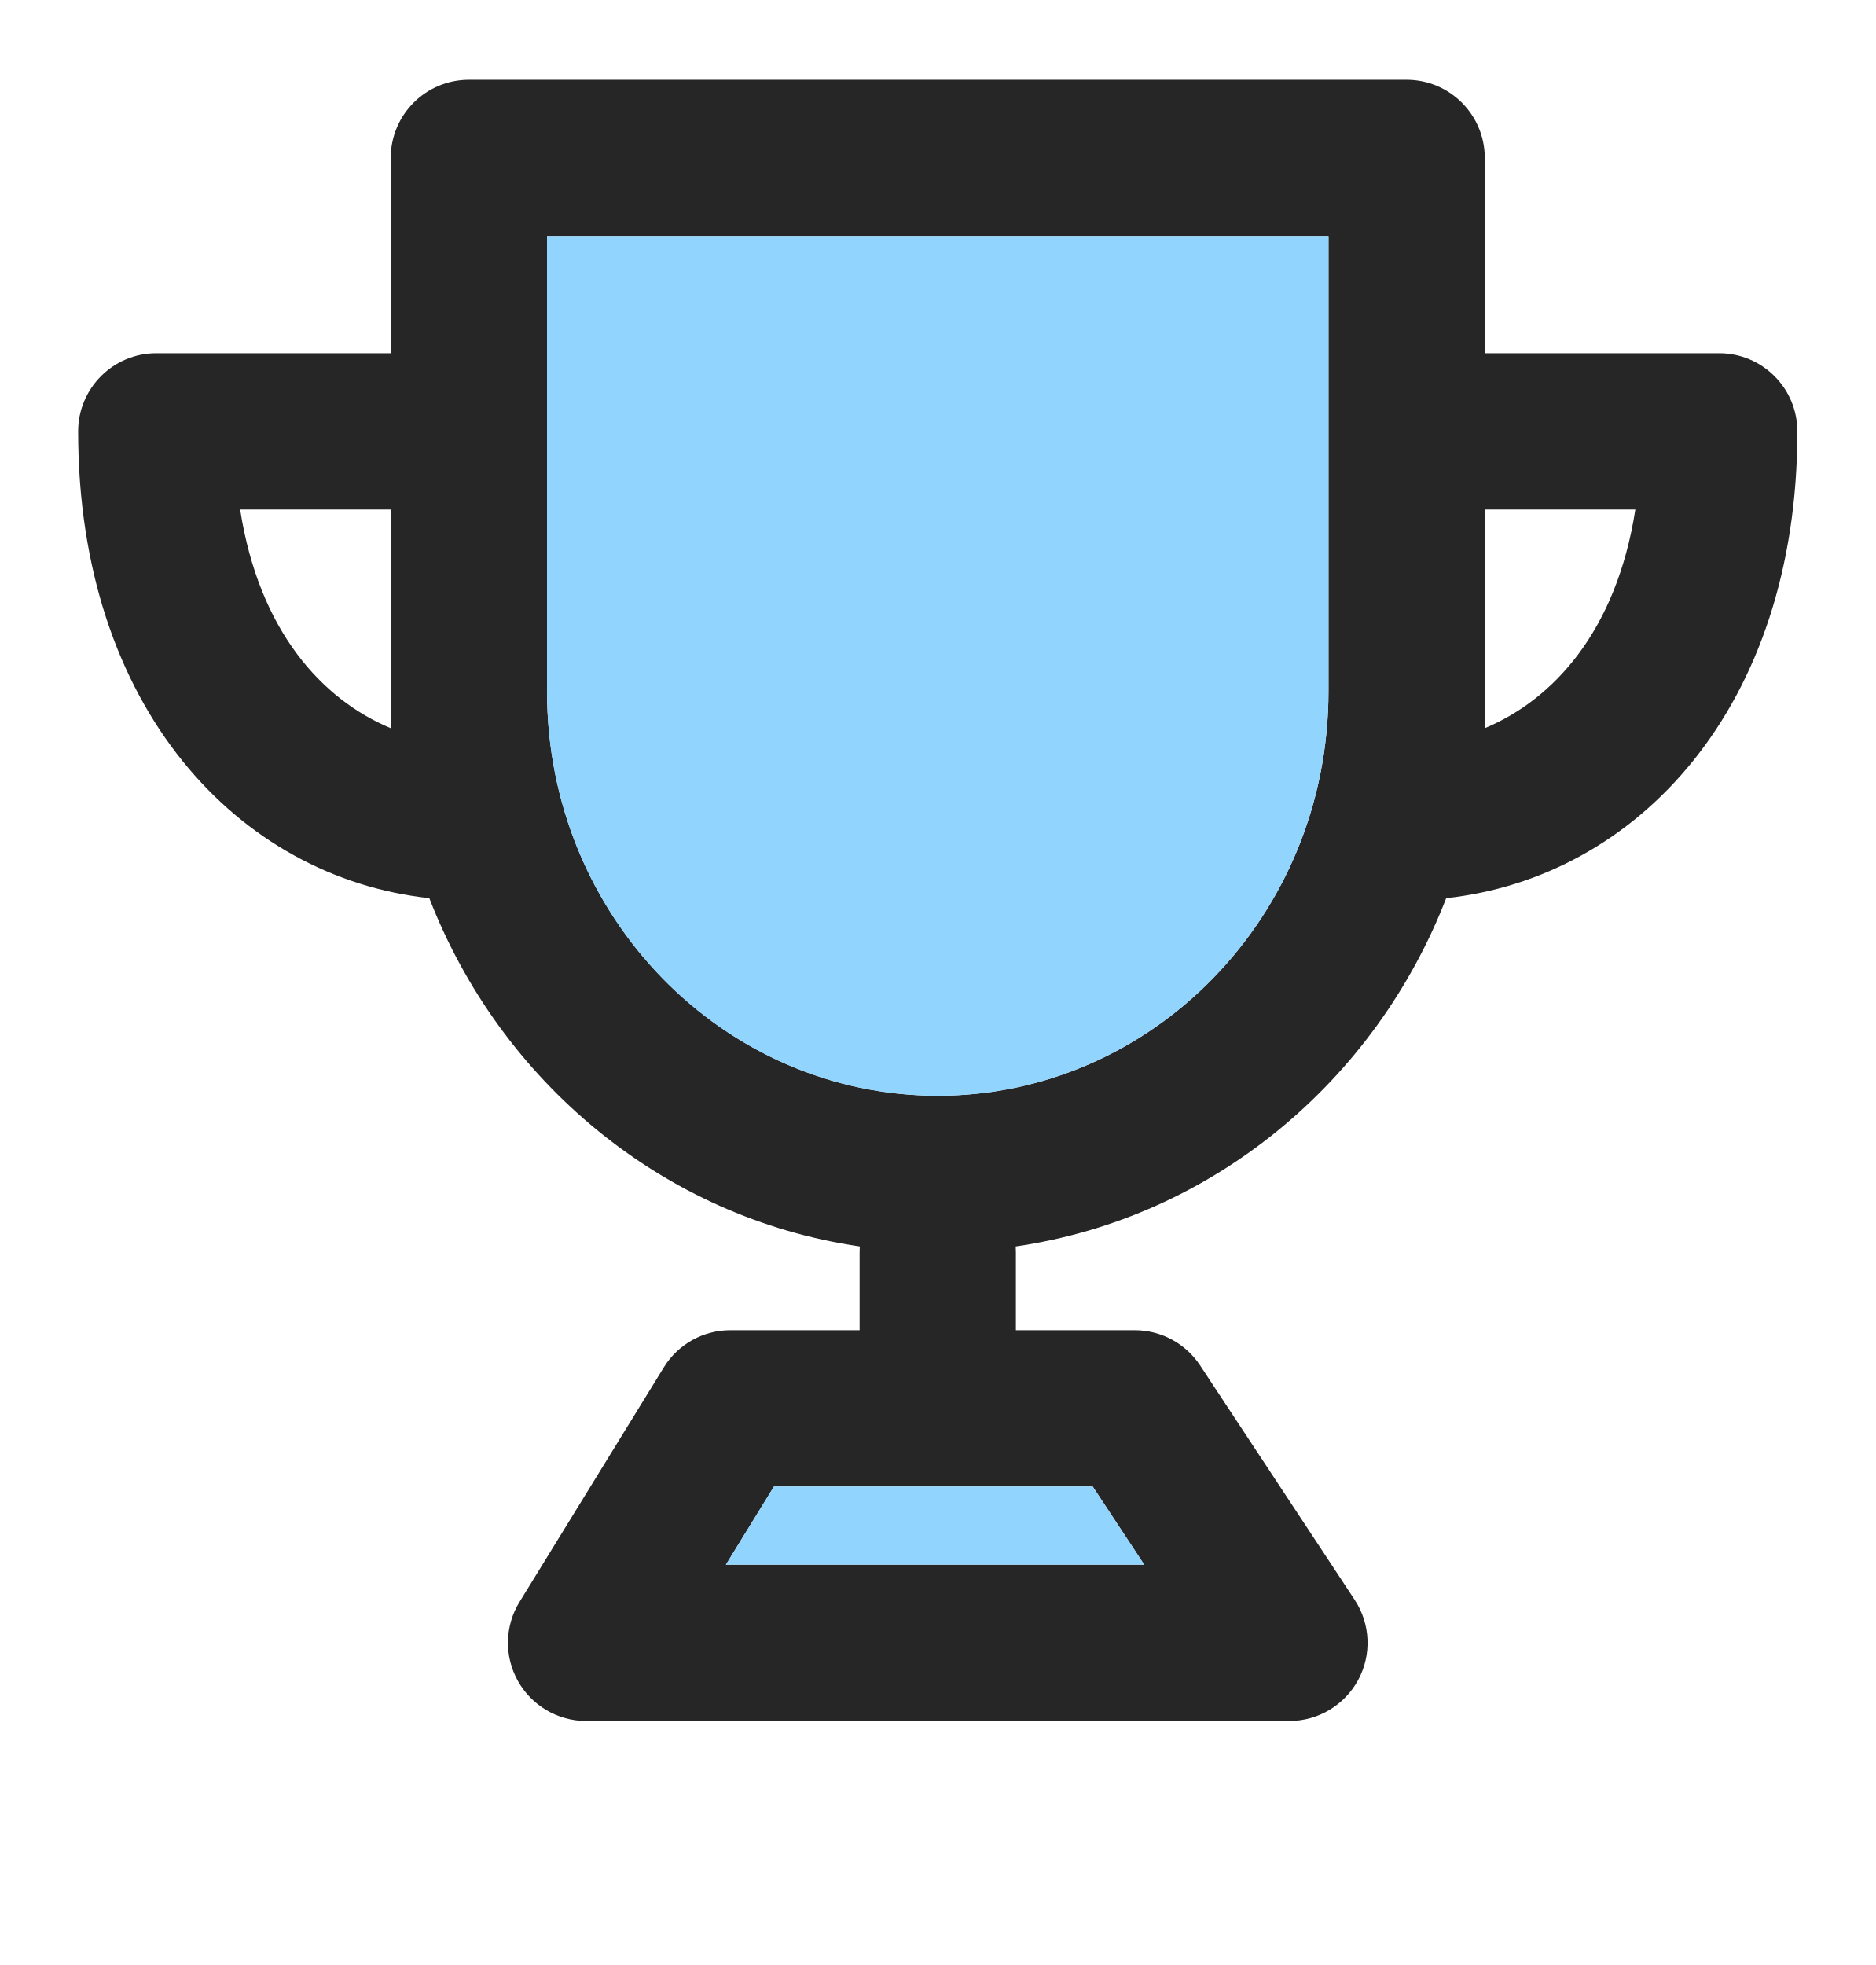
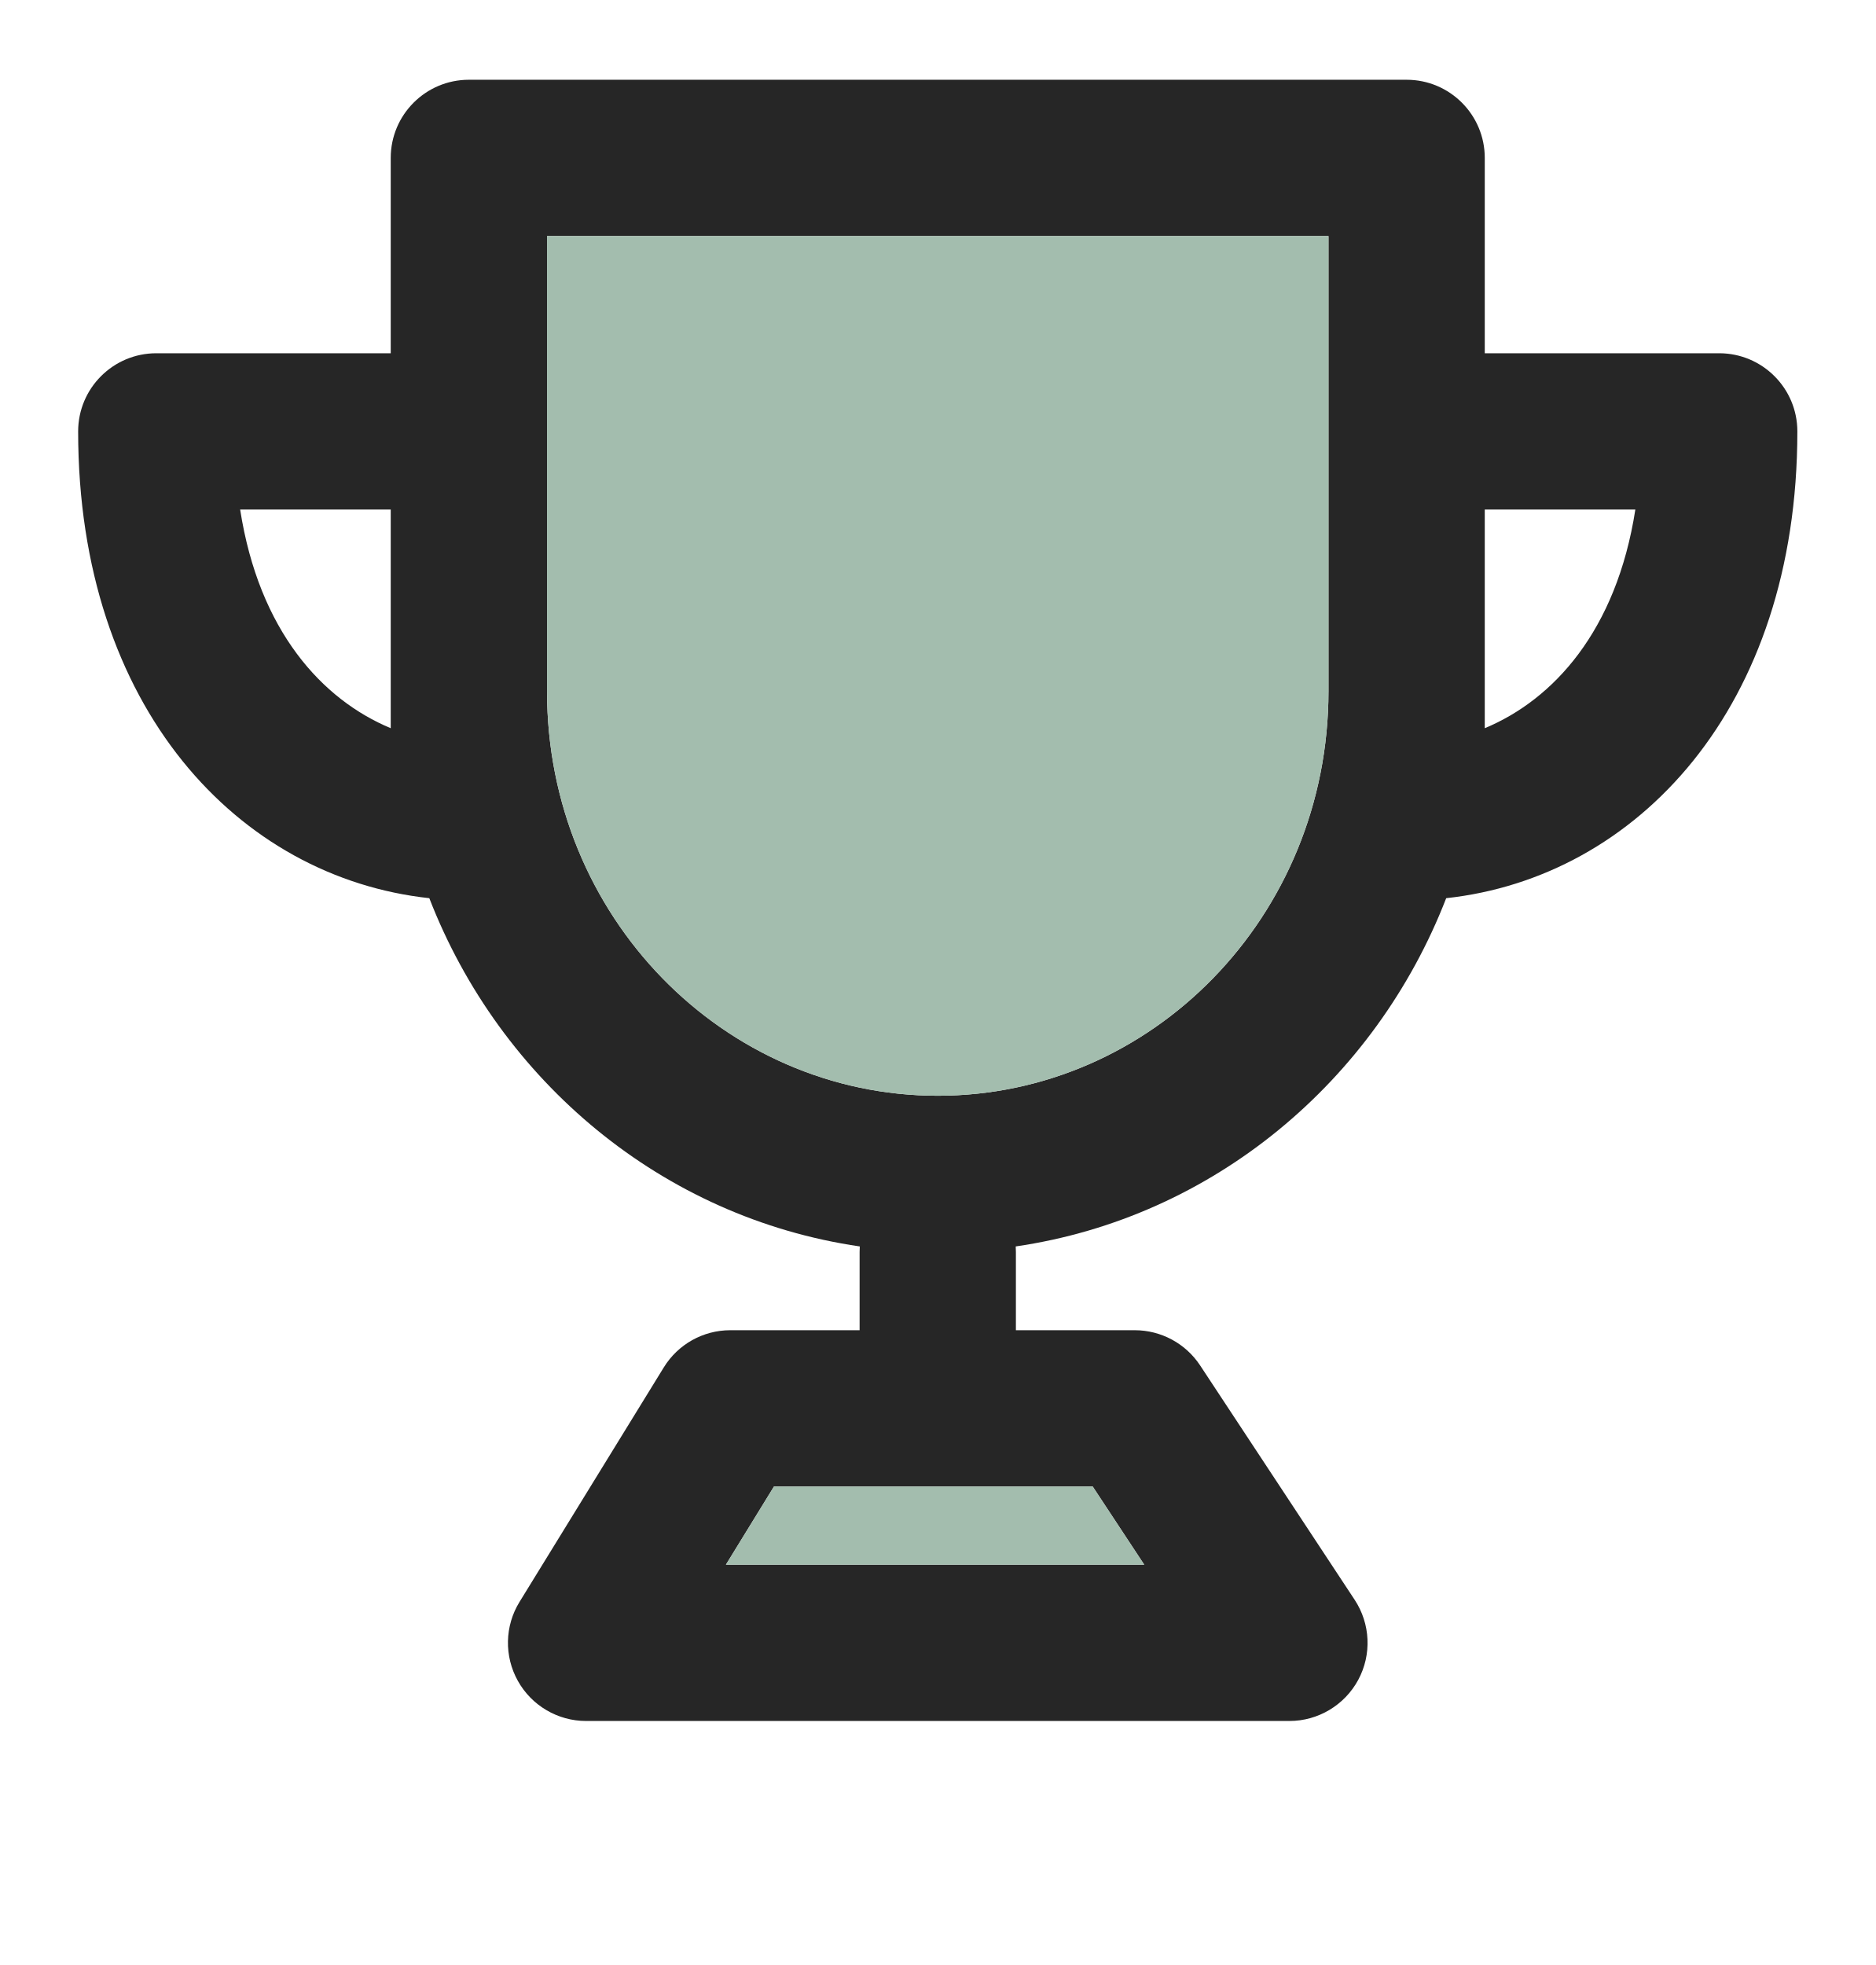
<svg xmlns="http://www.w3.org/2000/svg" width="21" height="22" viewBox="0 0 21 22" fill="none">
  <path fill-rule="evenodd" clip-rule="evenodd" d="M4.375 1.768C4.375 1.285 4.767 0.893 5.25 0.893H15.75C16.233 0.893 16.625 1.285 16.625 1.768V3.955H19.25C19.733 3.955 20.125 4.347 20.125 4.83C20.125 7.928 18.324 9.825 16.193 10.056C15.399 12.104 13.583 13.633 11.373 13.955C11.374 13.976 11.375 13.997 11.375 14.018V14.893H12.706C13 14.893 13.275 15.041 13.437 15.286L15.168 17.911C15.345 18.18 15.361 18.524 15.208 18.808C15.055 19.091 14.759 19.268 14.438 19.268H6.562C6.246 19.268 5.953 19.096 5.799 18.82C5.644 18.543 5.651 18.204 5.817 17.935L7.432 15.31C7.591 15.051 7.873 14.893 8.177 14.893H9.625V14.018C9.625 13.997 9.626 13.976 9.627 13.955C7.417 13.633 5.601 12.104 4.807 10.056C2.676 9.825 0.875 7.928 0.875 4.83C0.875 4.347 1.267 3.955 1.75 3.955H4.375V1.768ZM6.125 7.739C6.125 10.264 8.107 12.268 10.5 12.268C12.893 12.268 14.875 10.264 14.875 7.739V2.643H6.125V7.739ZM4.375 5.705H2.689C2.901 7.066 3.608 7.833 4.375 8.153V5.705ZM8.666 16.643L8.128 17.518H12.812L12.235 16.643H8.666ZM16.625 8.153C17.392 7.833 18.099 7.066 18.311 5.705H16.625V8.153Z" fill="black" fill-opacity="0.85" />
-   <path d="M10.5 12.268C8.107 12.268 6.125 10.264 6.125 7.739V2.643H14.875V7.739C14.875 10.264 12.893 12.268 10.5 12.268Z" fill="#91D5FF" />
-   <path d="M8.128 17.518L8.666 16.643H12.235L12.812 17.518H8.128Z" fill="#91D5FF" />
+   <path d="M10.5 12.268C8.107 12.268 6.125 10.264 6.125 7.739V2.643H14.875V7.739C14.875 10.264 12.893 12.268 10.5 12.268Z" fill="#A3BDAE" />
+   <path d="M8.128 17.518L8.666 16.643H12.235L12.812 17.518H8.128Z" fill="#A3BDAE" />
</svg>
